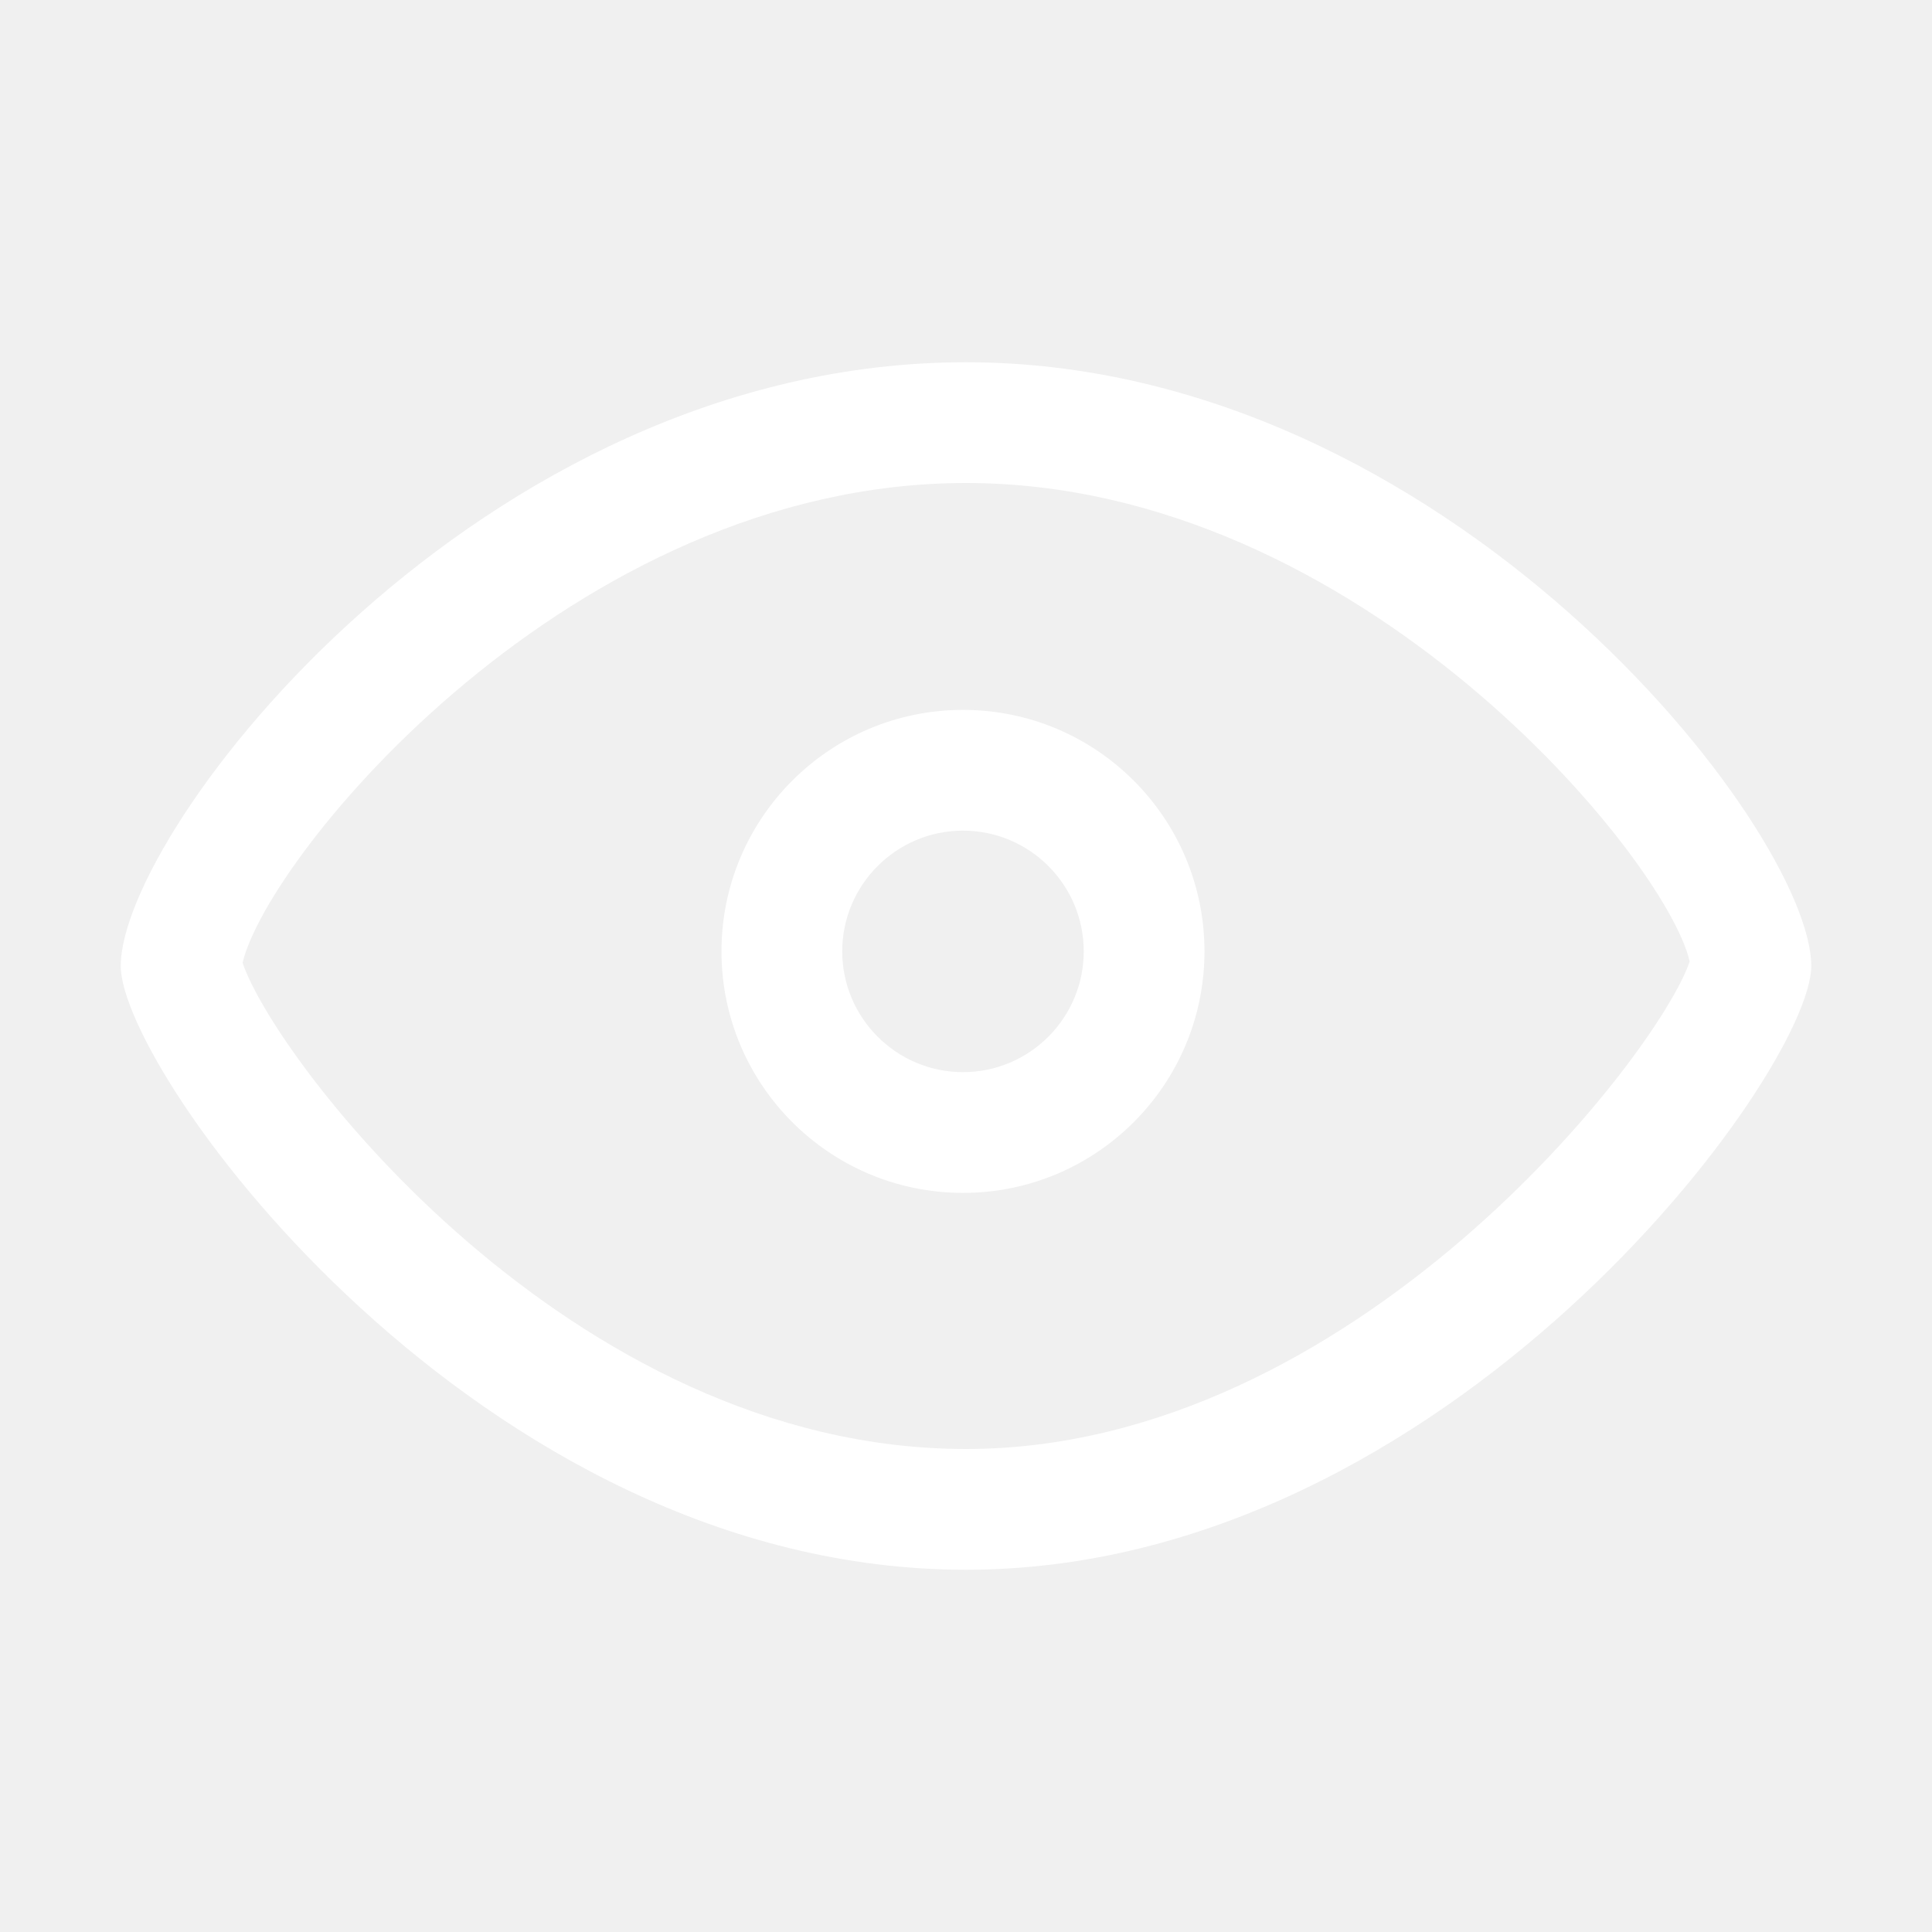
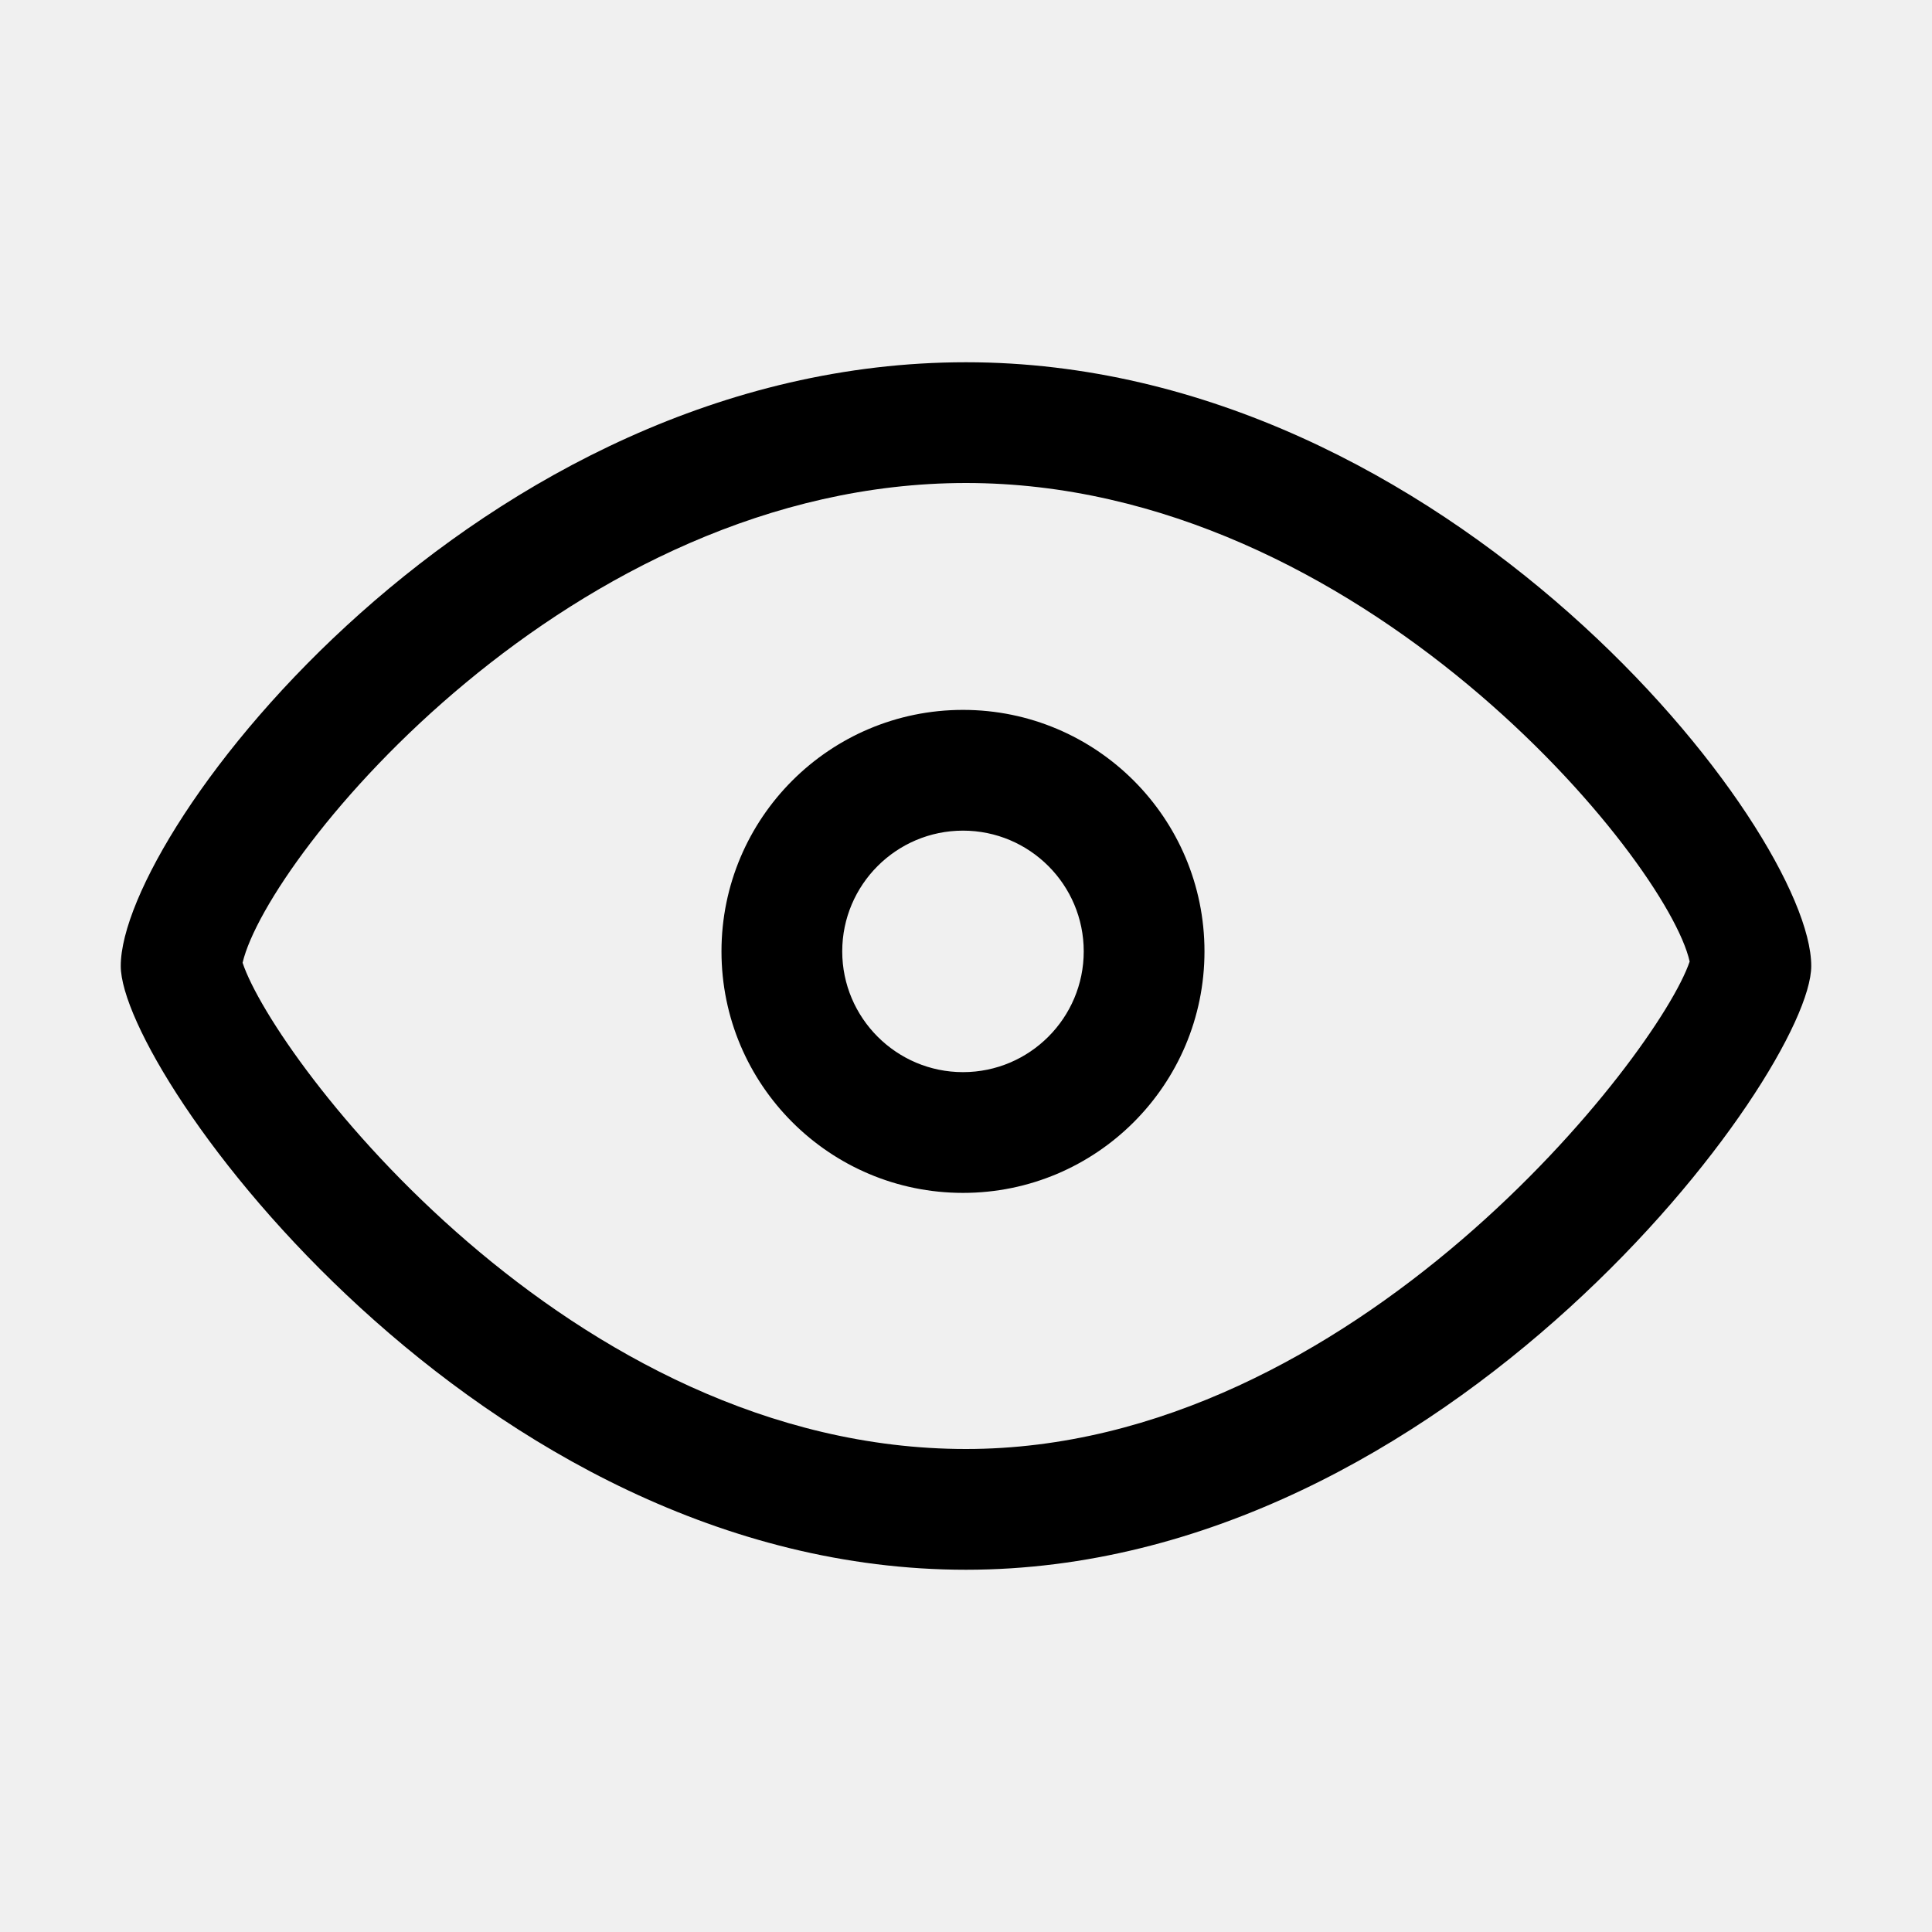
<svg xmlns="http://www.w3.org/2000/svg" width="16px" height="16px" viewBox="0 0 16 16" version="1.1">
-   <g id="可见" stroke="none" stroke-width="1" fill="none" fill-rule="evenodd">
+   <g id="可见" stroke="none" stroke-width="1" fill="currentColor" fill-rule="evenodd">
    <g id="编组">
-       <rect id="矩形" stroke="#979797" fill="#D8D8D8" opacity="0" x="0.5" y="0.5" width="15" height="15" />
-       <path d="M8,3 C11.989,3 15,6.873 15,8 C15,8.883 11.989,13 8,13 C3.961,13 1,8.883 1,8 C1,6.873 3.961,3 8,3 Z M8,4 C4.733,4 2.218,7.086 2.009,7.973 C2.275,8.771 4.719,12 8,12 C11.21,12 13.734,8.731 13.993,7.963 C13.807,7.126 11.271,4 8,4 Z M7.975,5.879 C9.08,5.879 9.975,6.775 9.975,7.879 C9.975,8.983 9.08,9.879 7.975,9.879 C6.871,9.879 5.975,8.983 5.975,7.879 C5.975,6.775 6.871,5.879 7.975,5.879 Z M7.975,6.879 C7.424,6.879 6.975,7.327 6.975,7.879 C6.975,8.43 7.424,8.879 7.975,8.879 C8.527,8.879 8.975,8.43 8.975,7.879 C8.975,7.327 8.527,6.879 7.975,6.879 Z" id="图标" fill="white" />
+       <rect id="矩形" opacity="0" x="0.5" y="0.5" width="15" height="15" />
+       <path d="M8,3 C11.989,3 15,6.873 15,8 C15,8.883 11.989,13 8,13 C3.961,13 1,8.883 1,8 C1,6.873 3.961,3 8,3 Z M8,4 C4.733,4 2.218,7.086 2.009,7.973 C2.275,8.771 4.719,12 8,12 C11.21,12 13.734,8.731 13.993,7.963 C13.807,7.126 11.271,4 8,4 Z M7.975,5.879 C9.08,5.879 9.975,6.775 9.975,7.879 C9.975,8.983 9.08,9.879 7.975,9.879 C6.871,9.879 5.975,8.983 5.975,7.879 C5.975,6.775 6.871,5.879 7.975,5.879 Z M7.975,6.879 C7.424,6.879 6.975,7.327 6.975,7.879 C6.975,8.43 7.424,8.879 7.975,8.879 C8.527,8.879 8.975,8.43 8.975,7.879 C8.975,7.327 8.527,6.879 7.975,6.879 Z" id="图标" />
    </g>
  </g>
</svg>
